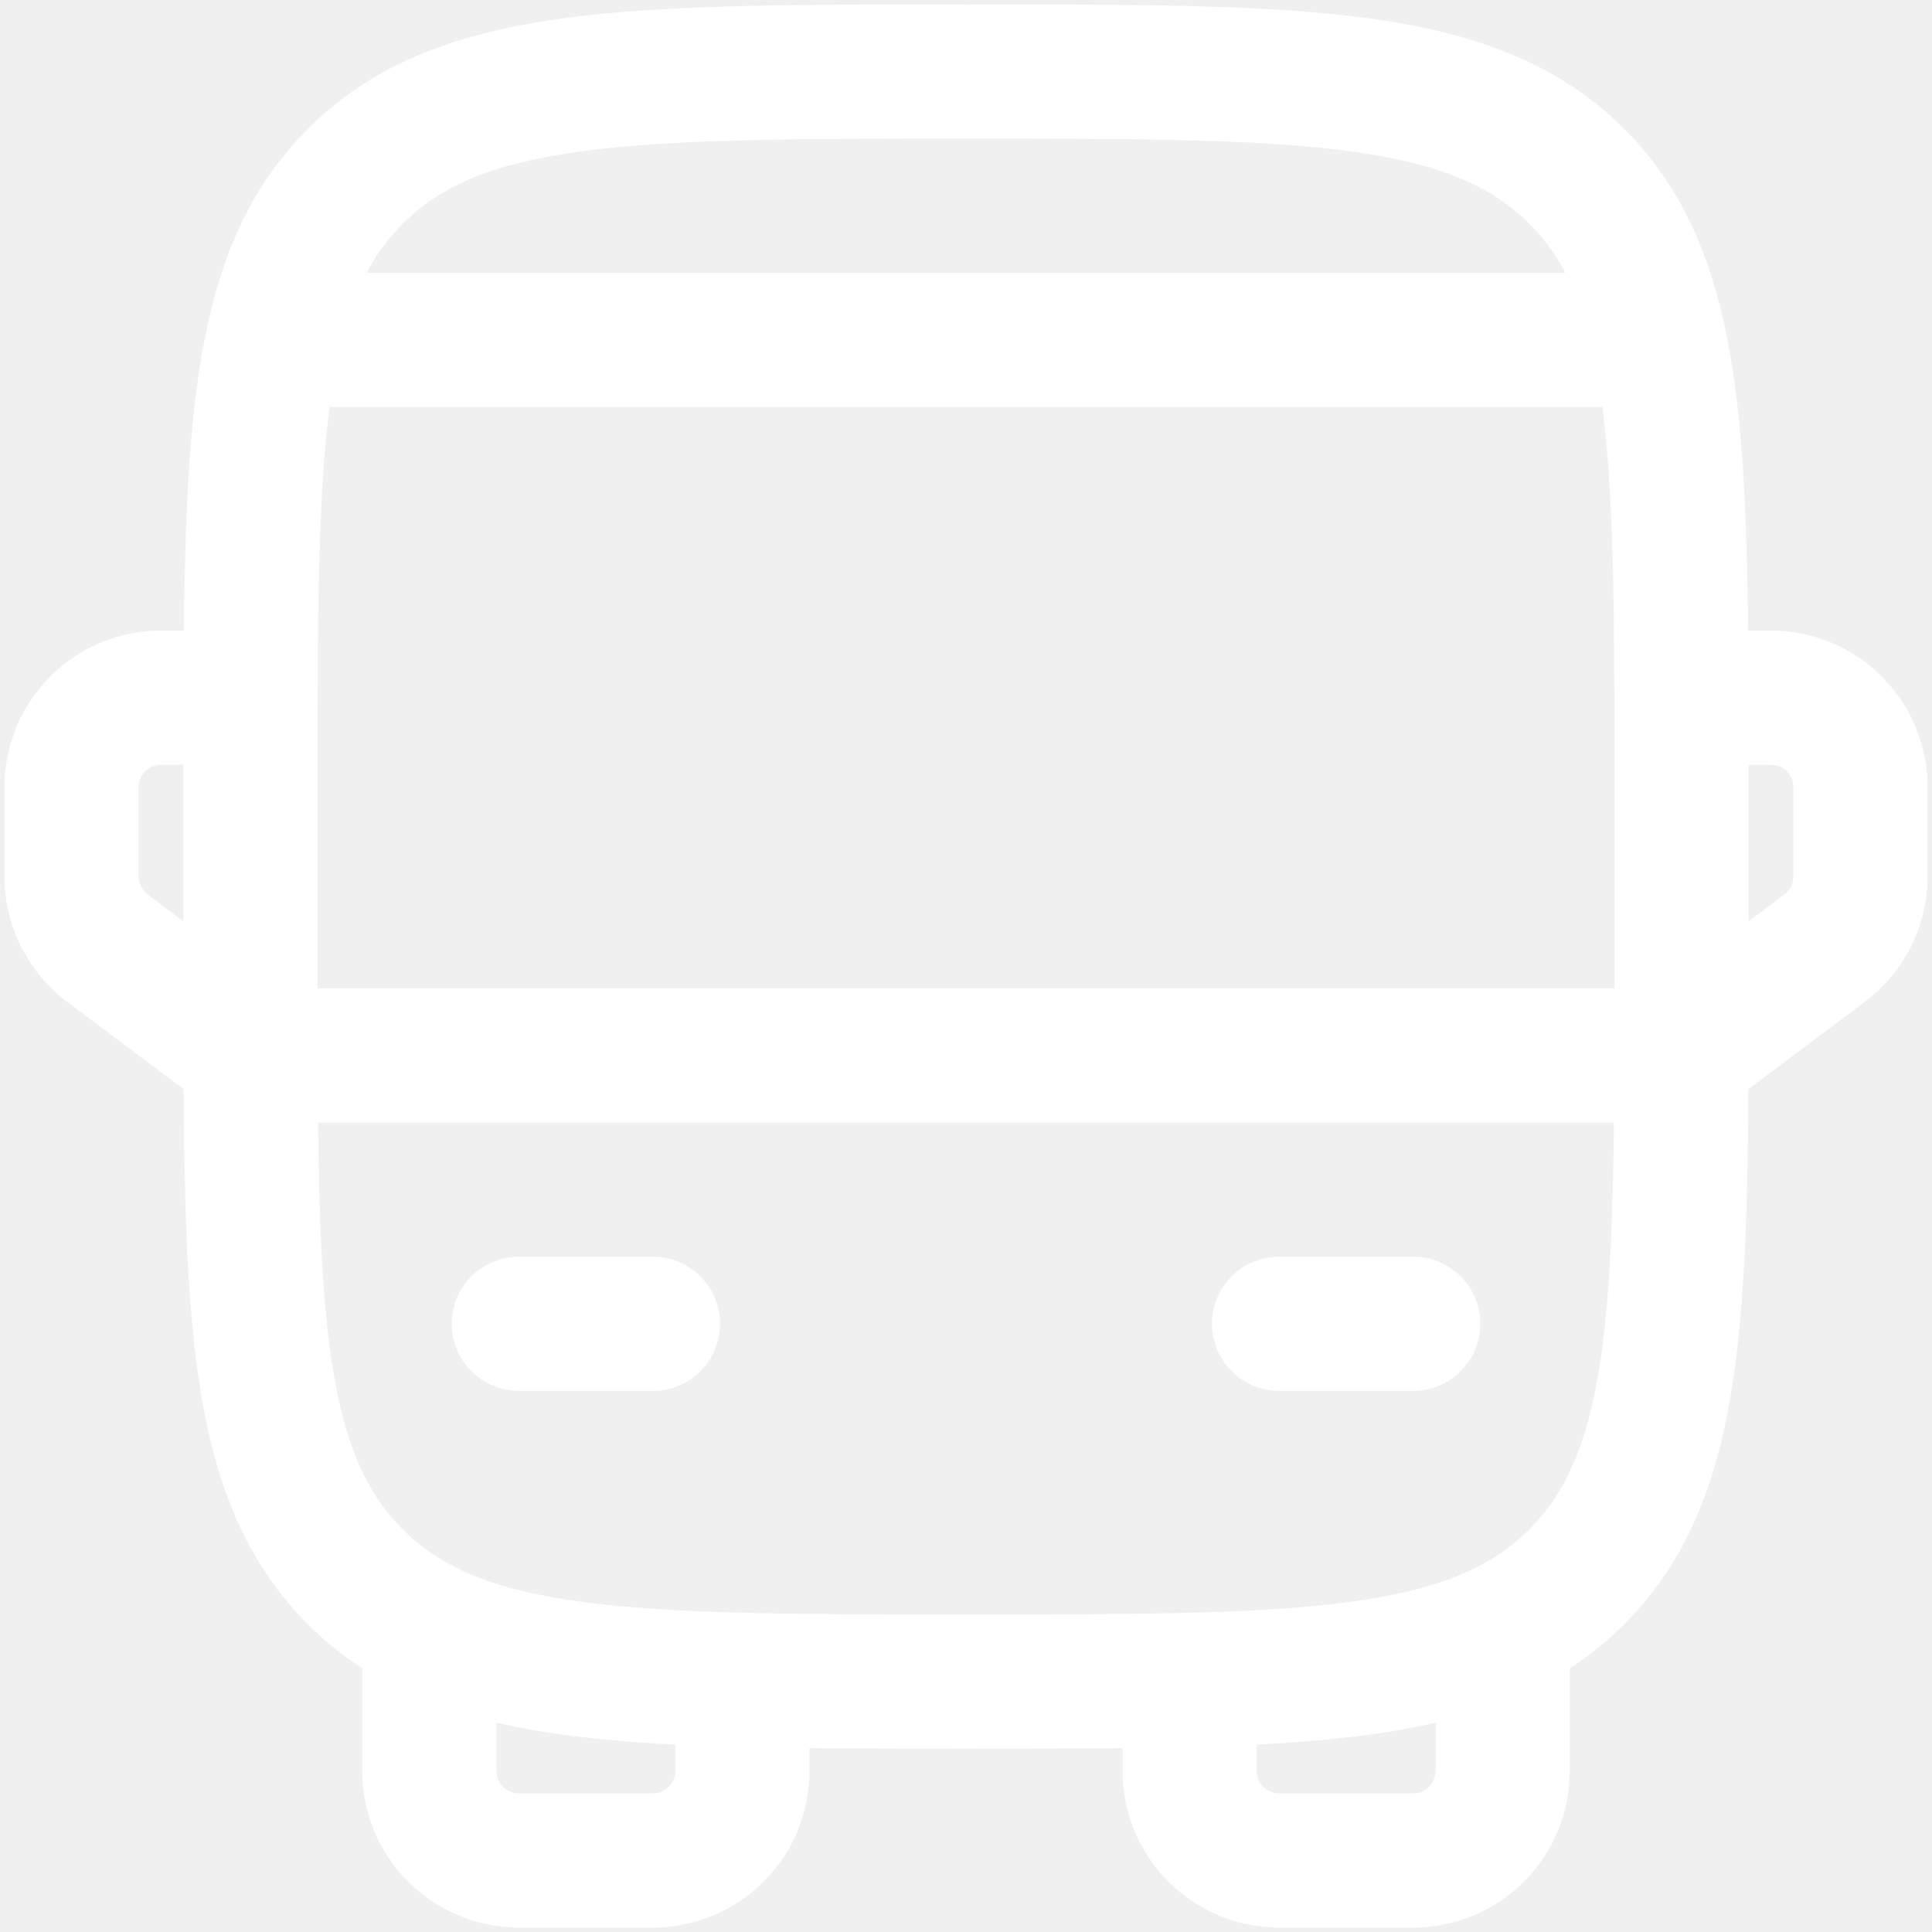
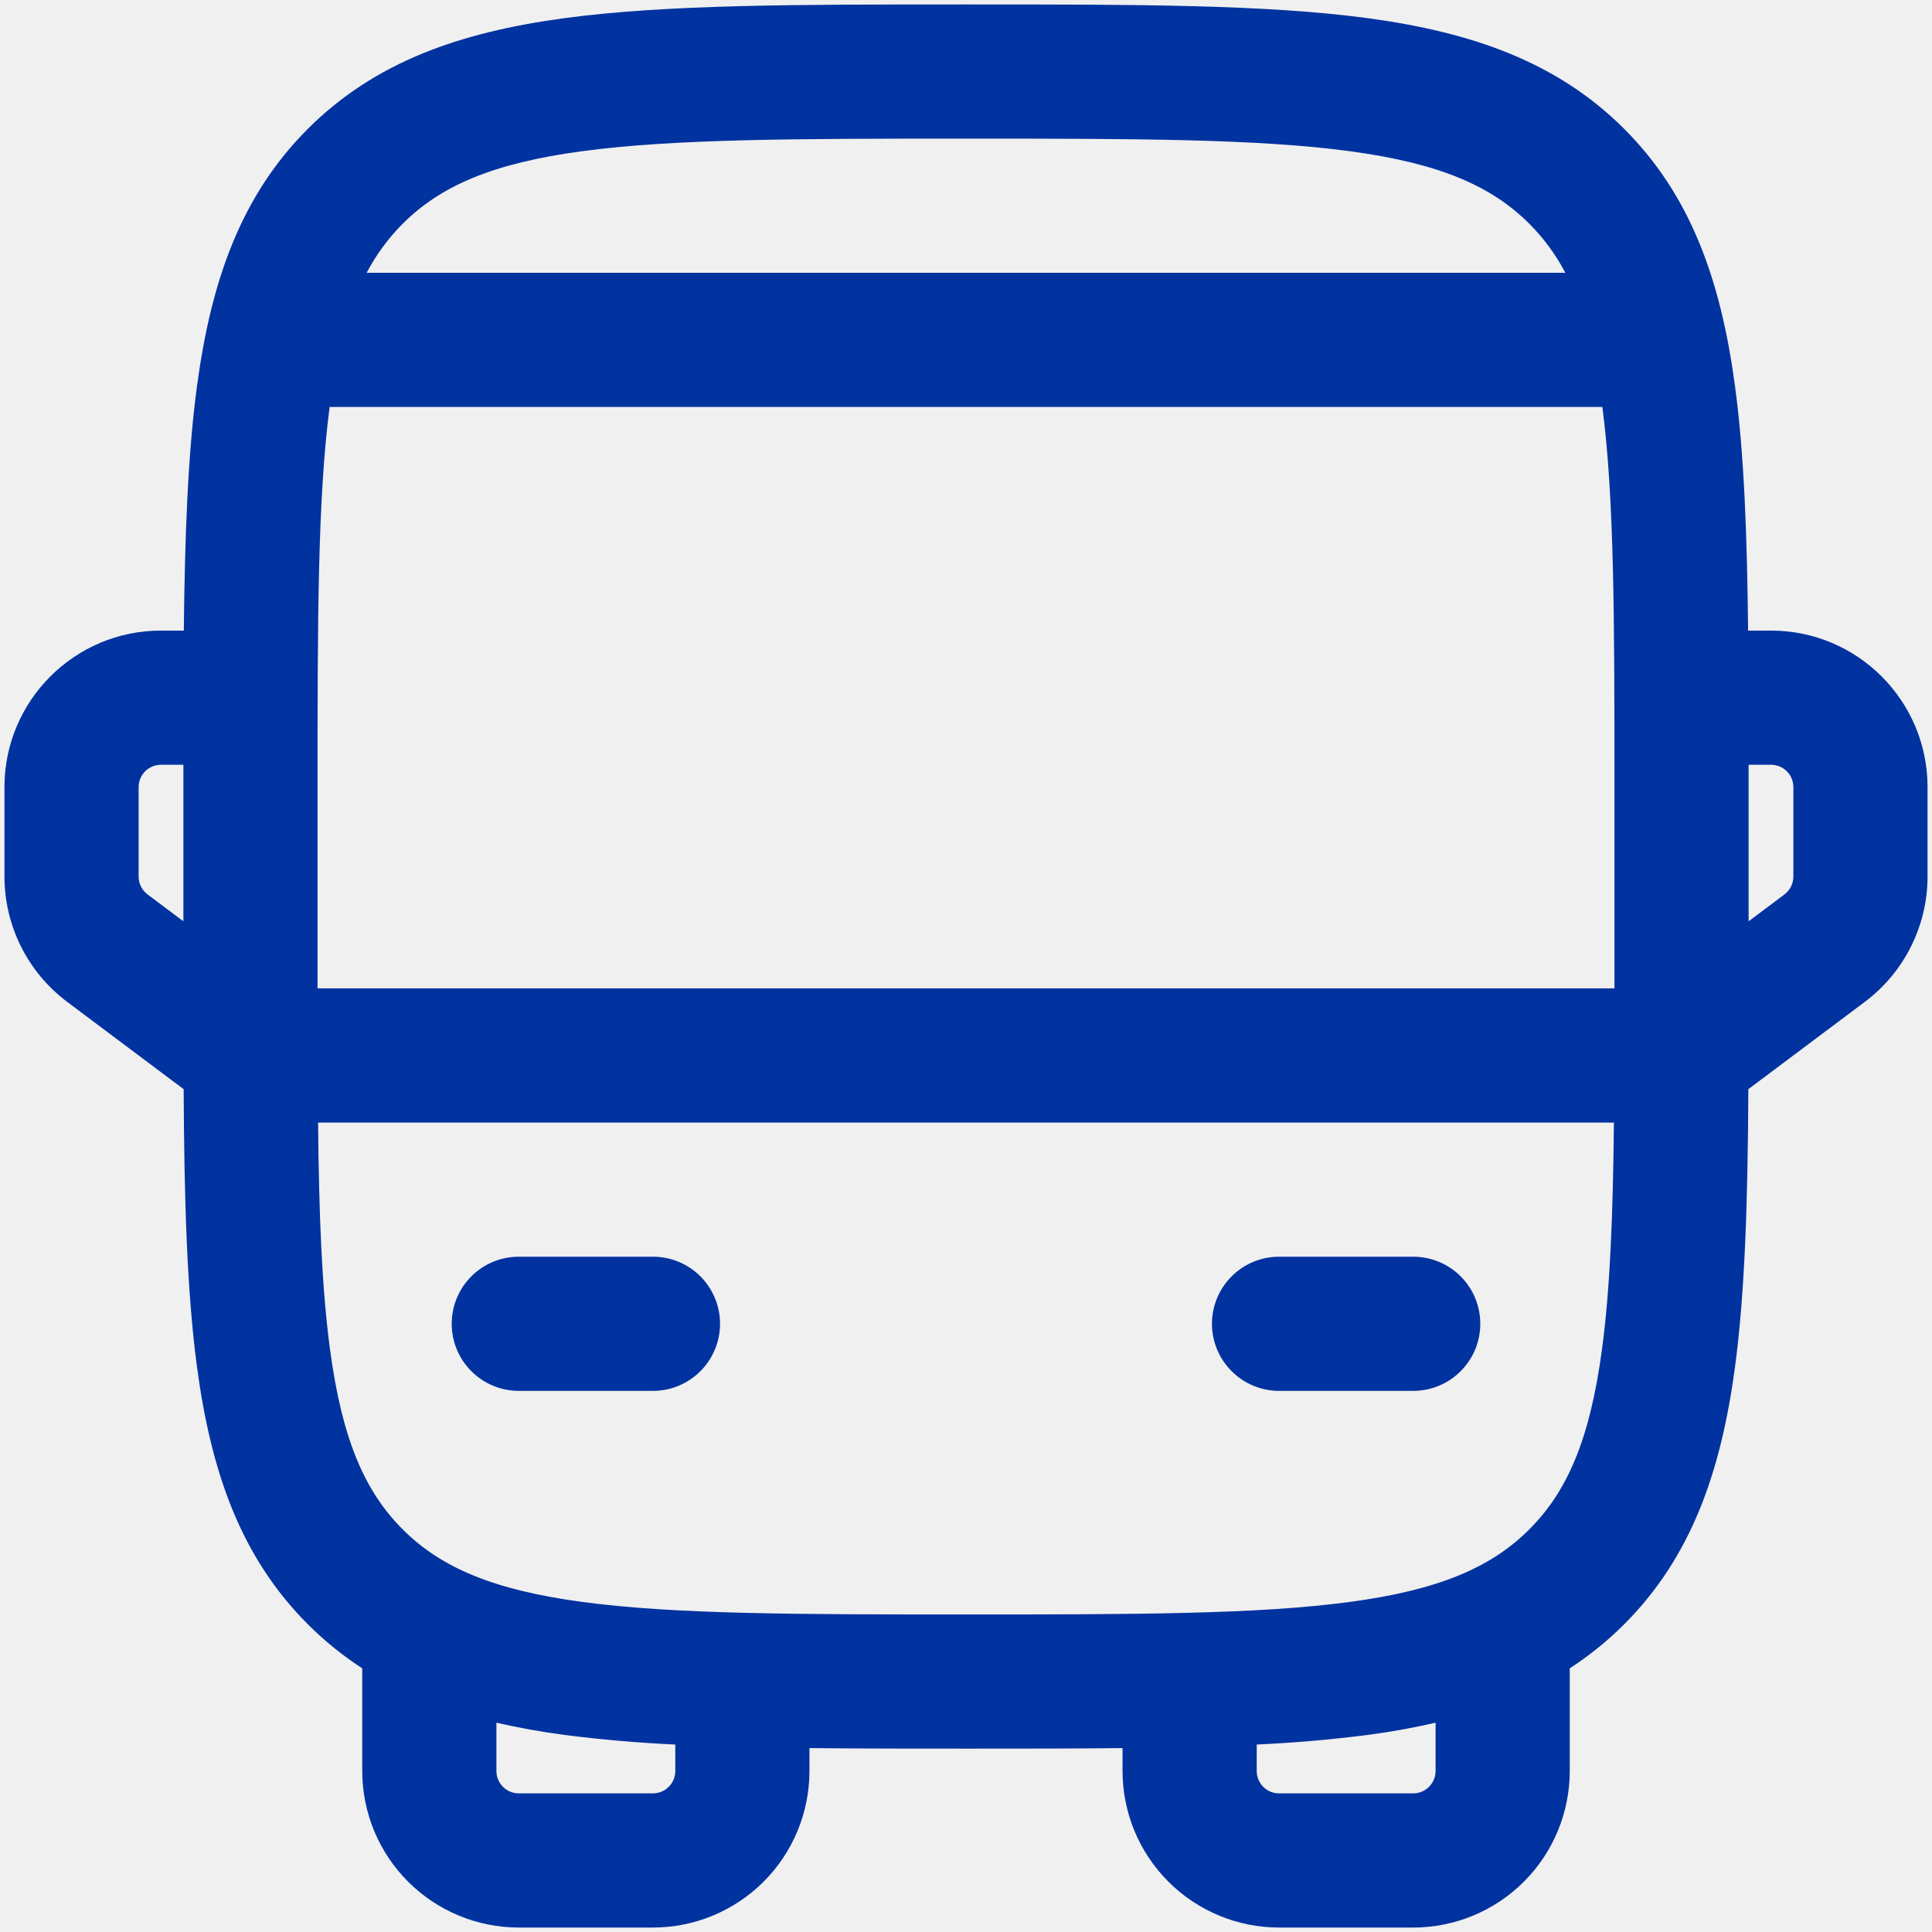
<svg xmlns="http://www.w3.org/2000/svg" width="36" height="36" viewBox="0 0 36 36" fill="none">
-   <path fill-rule="evenodd" clip-rule="evenodd" d="M17.907 0.083H18.093C21.157 0.083 23.583 0.083 25.482 0.338C27.435 0.602 29.017 1.155 30.265 2.402C31.512 3.65 32.065 5.232 32.328 7.185C32.5 8.458 32.555 9.968 32.573 11.75H33C34.61 11.75 35.917 13.057 35.917 14.667V16.333C35.917 17.25 35.483 18.117 34.75 18.667L32.578 20.295C32.567 22.348 32.518 24.062 32.328 25.482C32.065 27.435 31.512 29.017 30.265 30.265C29.948 30.582 29.61 30.853 29.25 31.087V33C29.25 33.773 28.943 34.515 28.396 35.062C27.849 35.609 27.107 35.917 26.333 35.917H23.833C23.06 35.917 22.318 35.609 21.771 35.062C21.224 34.515 20.917 33.773 20.917 33V32.573C20.042 32.583 19.103 32.583 18.093 32.583H17.907C16.897 32.583 15.957 32.583 15.083 32.573V33C15.083 33.773 14.776 34.515 14.229 35.062C13.682 35.609 12.94 35.917 12.167 35.917H9.667C8.893 35.917 8.151 35.609 7.604 35.062C7.057 34.515 6.75 33.773 6.75 33V31.087C6.384 30.849 6.044 30.574 5.735 30.265C4.488 29.017 3.935 27.435 3.672 25.482C3.482 24.062 3.433 22.348 3.422 20.295L1.25 18.667C0.517 18.117 0.083 17.25 0.083 16.333V14.667C0.083 13.057 1.39 11.75 3 11.75H3.425C3.445 9.968 3.5 8.458 3.672 7.185C3.935 5.232 4.488 3.65 5.735 2.402C6.983 1.155 8.565 0.602 10.518 0.338C12.418 0.083 14.843 0.083 17.907 0.083ZM3.417 14.25H3C2.89 14.25 2.784 14.294 2.705 14.372C2.627 14.45 2.583 14.556 2.583 14.667V16.333C2.583 16.398 2.598 16.462 2.627 16.52C2.656 16.577 2.698 16.628 2.75 16.667L3.417 17.167V14.25ZM5.927 20.917C5.943 22.64 5.997 24.013 6.15 25.15C6.375 26.825 6.798 27.792 7.503 28.497C8.208 29.202 9.175 29.625 10.852 29.85C12.565 30.08 14.822 30.083 18 30.083C21.178 30.083 23.435 30.08 25.15 29.85C26.825 29.625 27.792 29.202 28.497 28.497C29.202 27.792 29.625 26.825 29.85 25.148C30.003 24.015 30.055 22.64 30.073 20.917H5.927ZM30.083 18.417H5.917V14.667C5.917 11.528 5.92 9.288 6.142 7.583H29.858C30.08 9.288 30.083 11.528 30.083 14.667V18.417ZM32.583 17.167L33.25 16.667C33.302 16.628 33.344 16.577 33.373 16.52C33.402 16.462 33.417 16.398 33.417 16.333V14.667C33.417 14.556 33.373 14.45 33.295 14.372C33.217 14.294 33.111 14.25 33 14.25H32.583V17.167ZM29.168 5.083C28.992 4.747 28.766 4.439 28.497 4.17C27.792 3.465 26.825 3.042 25.148 2.817C23.435 2.587 21.178 2.583 18 2.583C14.822 2.583 12.565 2.587 10.85 2.817C9.175 3.042 8.208 3.465 7.503 4.17C7.235 4.439 7.008 4.747 6.832 5.083H29.168ZM9.25 32.1V33C9.25 33.23 9.437 33.417 9.667 33.417H12.167C12.277 33.417 12.383 33.373 12.461 33.294C12.54 33.216 12.583 33.11 12.583 33V32.507C11.893 32.475 11.204 32.416 10.518 32.328C10.092 32.272 9.669 32.196 9.25 32.1ZM23.417 32.507V33C23.417 33.23 23.603 33.417 23.833 33.417H26.333C26.444 33.417 26.55 33.373 26.628 33.294C26.706 33.216 26.75 33.11 26.75 33V32.1C26.331 32.196 25.908 32.273 25.482 32.328C24.796 32.416 24.107 32.475 23.417 32.507ZM8.417 24.667C8.417 24.335 8.548 24.017 8.783 23.783C9.017 23.548 9.335 23.417 9.667 23.417H12.167C12.498 23.417 12.816 23.548 13.051 23.783C13.285 24.017 13.417 24.335 13.417 24.667C13.417 24.998 13.285 25.316 13.051 25.55C12.816 25.785 12.498 25.917 12.167 25.917H9.667C9.335 25.917 9.017 25.785 8.783 25.55C8.548 25.316 8.417 24.998 8.417 24.667ZM22.583 24.667C22.583 24.335 22.715 24.017 22.95 23.783C23.184 23.548 23.502 23.417 23.833 23.417H26.333C26.665 23.417 26.983 23.548 27.217 23.783C27.452 24.017 27.583 24.335 27.583 24.667C27.583 24.998 27.452 25.316 27.217 25.55C26.983 25.785 26.665 25.917 26.333 25.917H23.833C23.502 25.917 23.184 25.785 22.95 25.55C22.715 25.316 22.583 24.998 22.583 24.667Z" fill="white" />
+   <path fill-rule="evenodd" clip-rule="evenodd" d="M17.907 0.083H18.093C21.157 0.083 23.583 0.083 25.482 0.338C27.435 0.602 29.017 1.155 30.265 2.402C31.512 3.65 32.065 5.232 32.328 7.185C32.5 8.458 32.555 9.968 32.573 11.75H33C34.61 11.75 35.917 13.057 35.917 14.667V16.333C35.917 17.25 35.483 18.117 34.75 18.667L32.578 20.295C32.567 22.348 32.518 24.062 32.328 25.482C32.065 27.435 31.512 29.017 30.265 30.265C29.948 30.582 29.61 30.853 29.25 31.087V33C29.25 33.773 28.943 34.515 28.396 35.062C27.849 35.609 27.107 35.917 26.333 35.917H23.833C23.06 35.917 22.318 35.609 21.771 35.062C21.224 34.515 20.917 33.773 20.917 33V32.573C20.042 32.583 19.103 32.583 18.093 32.583H17.907C16.897 32.583 15.957 32.583 15.083 32.573V33C15.083 33.773 14.776 34.515 14.229 35.062C13.682 35.609 12.94 35.917 12.167 35.917H9.667C8.893 35.917 8.151 35.609 7.604 35.062C7.057 34.515 6.75 33.773 6.75 33V31.087C6.384 30.849 6.044 30.574 5.735 30.265C4.488 29.017 3.935 27.435 3.672 25.482C3.482 24.062 3.433 22.348 3.422 20.295L1.25 18.667C0.517 18.117 0.083 17.25 0.083 16.333V14.667C0.083 13.057 1.39 11.75 3 11.75H3.425C3.445 9.968 3.5 8.458 3.672 7.185C3.935 5.232 4.488 3.65 5.735 2.402C6.983 1.155 8.565 0.602 10.518 0.338C12.418 0.083 14.843 0.083 17.907 0.083ZM3.417 14.25H3C2.89 14.25 2.784 14.294 2.705 14.372C2.627 14.45 2.583 14.556 2.583 14.667V16.333C2.583 16.398 2.598 16.462 2.627 16.52C2.656 16.577 2.698 16.628 2.75 16.667L3.417 17.167V14.25ZM5.927 20.917C5.943 22.64 5.997 24.013 6.15 25.15C6.375 26.825 6.798 27.792 7.503 28.497C8.208 29.202 9.175 29.625 10.852 29.85C12.565 30.08 14.822 30.083 18 30.083C21.178 30.083 23.435 30.08 25.15 29.85C26.825 29.625 27.792 29.202 28.497 28.497C29.202 27.792 29.625 26.825 29.85 25.148C30.003 24.015 30.055 22.64 30.073 20.917H5.927ZM30.083 18.417H5.917V14.667C5.917 11.528 5.92 9.288 6.142 7.583H29.858C30.08 9.288 30.083 11.528 30.083 14.667V18.417ZM32.583 17.167L33.25 16.667C33.302 16.628 33.344 16.577 33.373 16.52C33.402 16.462 33.417 16.398 33.417 16.333V14.667C33.417 14.556 33.373 14.45 33.295 14.372C33.217 14.294 33.111 14.25 33 14.25H32.583V17.167ZM29.168 5.083C28.992 4.747 28.766 4.439 28.497 4.17C27.792 3.465 26.825 3.042 25.148 2.817C23.435 2.587 21.178 2.583 18 2.583C14.822 2.583 12.565 2.587 10.85 2.817C9.175 3.042 8.208 3.465 7.503 4.17C7.235 4.439 7.008 4.747 6.832 5.083H29.168ZM9.25 32.1V33C9.25 33.23 9.437 33.417 9.667 33.417H12.167C12.277 33.417 12.383 33.373 12.461 33.294C12.54 33.216 12.583 33.11 12.583 33V32.507C11.893 32.475 11.204 32.416 10.518 32.328C10.092 32.272 9.669 32.196 9.25 32.1ZM23.417 32.507V33C23.417 33.23 23.603 33.417 23.833 33.417H26.333C26.444 33.417 26.55 33.373 26.628 33.294C26.706 33.216 26.75 33.11 26.75 33V32.1C26.331 32.196 25.908 32.273 25.482 32.328C24.796 32.416 24.107 32.475 23.417 32.507ZM8.417 24.667C8.417 24.335 8.548 24.017 8.783 23.783C9.017 23.548 9.335 23.417 9.667 23.417H12.167C12.498 23.417 12.816 23.548 13.051 23.783C13.285 24.017 13.417 24.335 13.417 24.667C13.417 24.998 13.285 25.316 13.051 25.55C12.816 25.785 12.498 25.917 12.167 25.917H9.667C9.335 25.917 9.017 25.785 8.783 25.55C8.548 25.316 8.417 24.998 8.417 24.667ZM22.583 24.667C22.583 24.335 22.715 24.017 22.95 23.783C23.184 23.548 23.502 23.417 23.833 23.417H26.333C26.665 23.417 26.983 23.548 27.217 23.783C27.452 24.017 27.583 24.335 27.583 24.667C27.583 24.998 27.452 25.316 27.217 25.55C26.983 25.785 26.665 25.917 26.333 25.917H23.833C23.502 25.917 23.184 25.785 22.95 25.55C22.715 25.316 22.583 24.998 22.583 24.667Z" fill="#0032A0" />
</svg>
